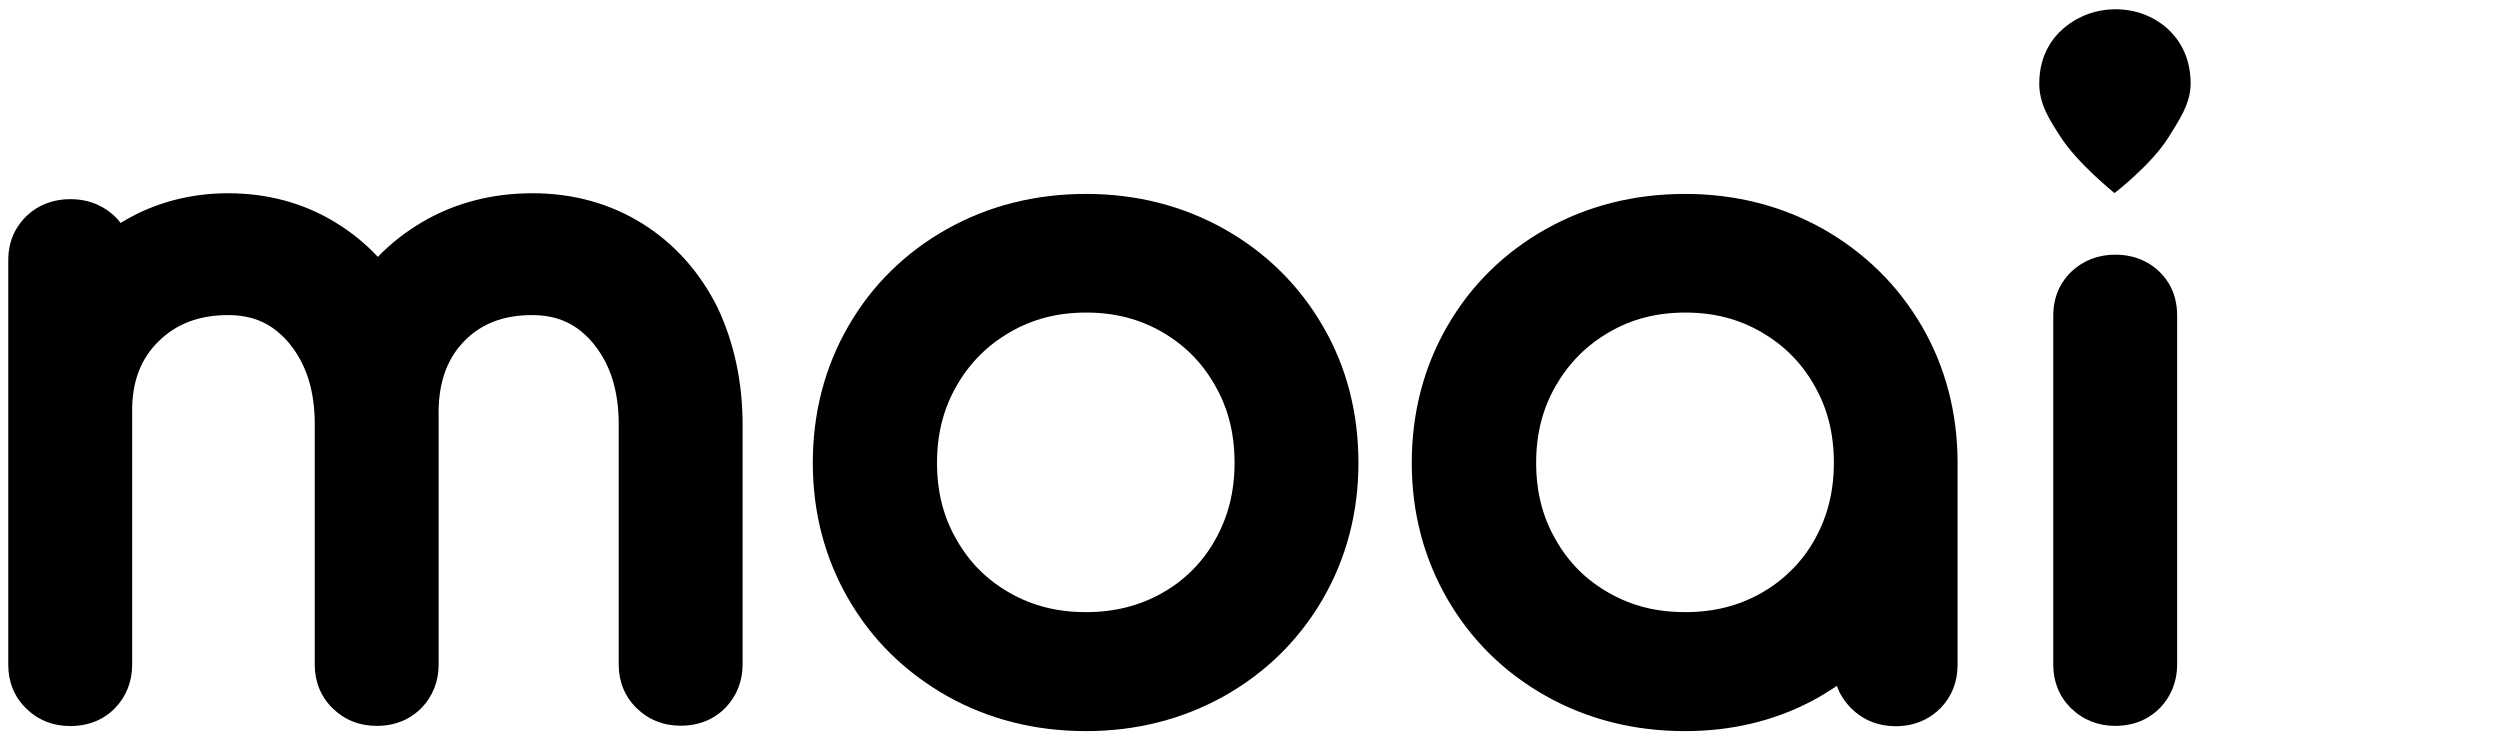
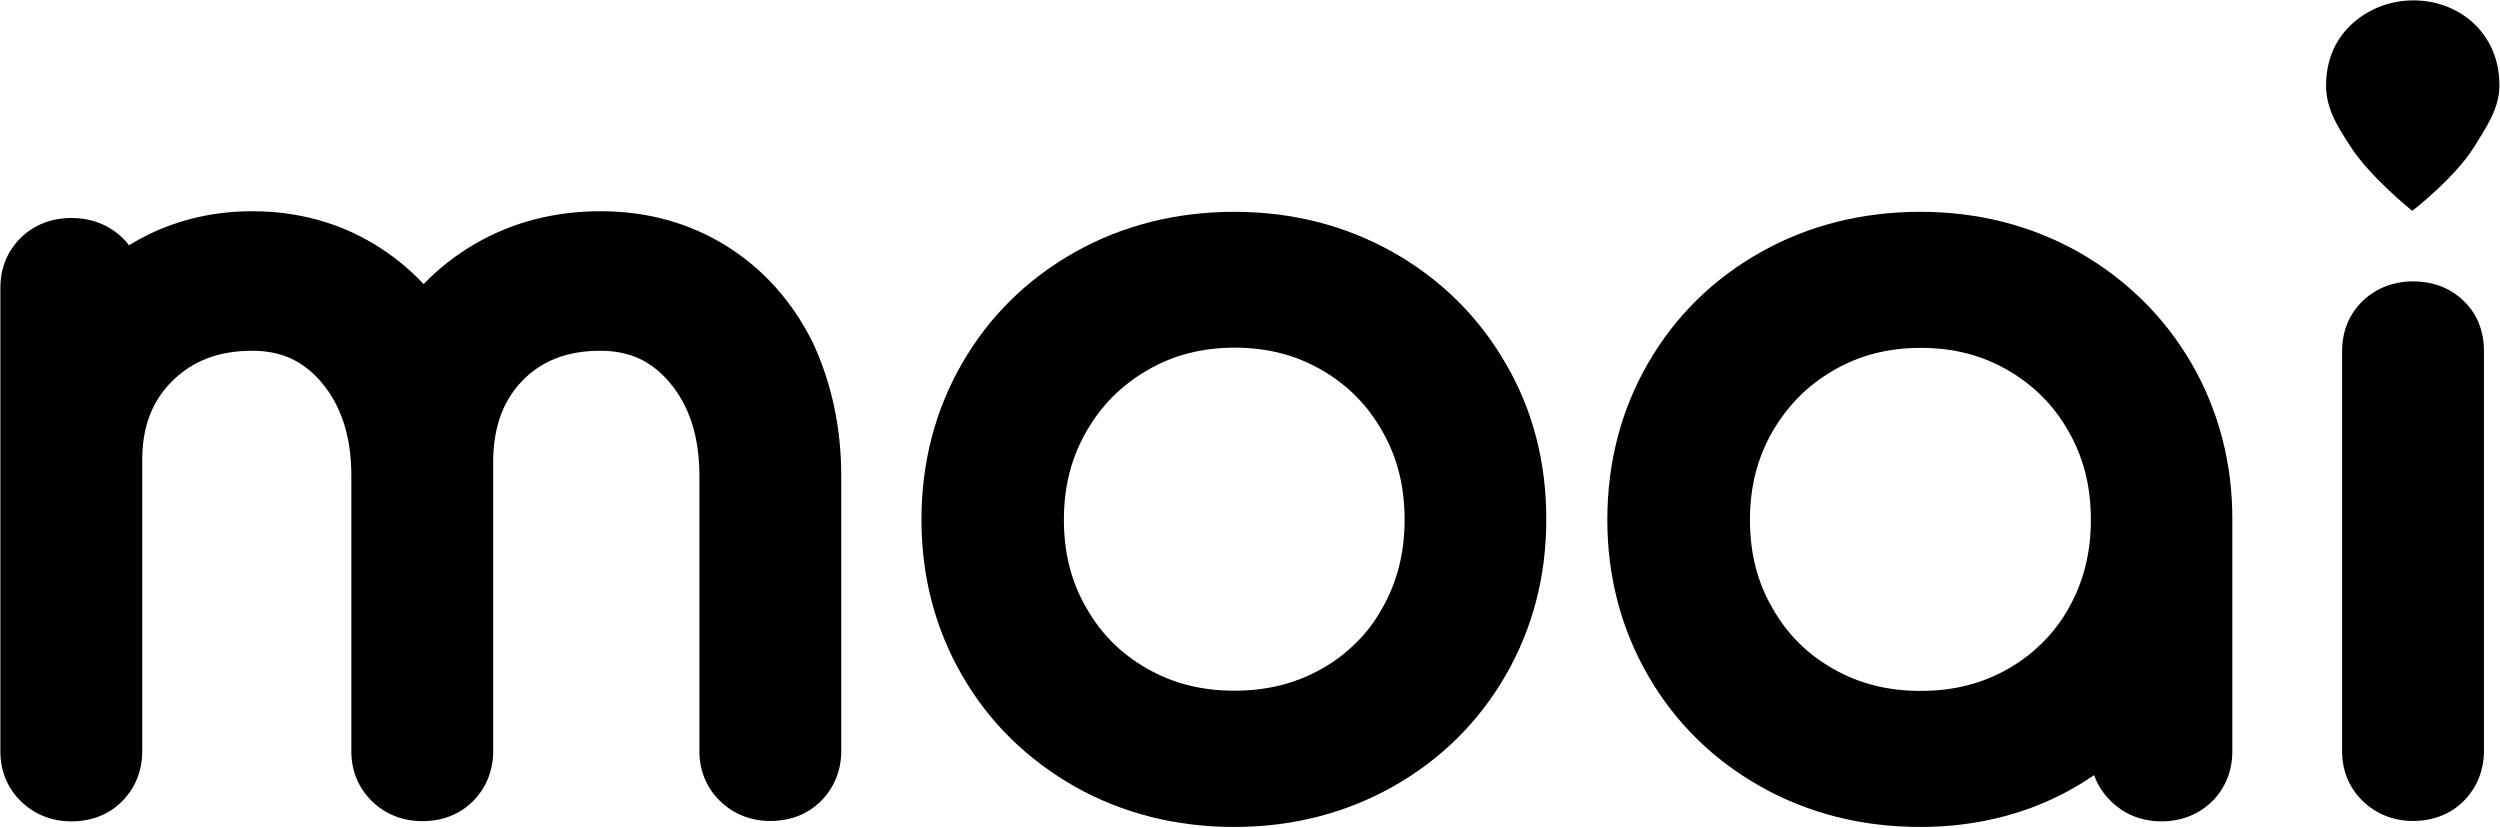
- <svg xmlns="http://www.w3.org/2000/svg" version="1.1" id="Layer_1" x="0px" y="0px" viewBox="0 0 1481.3 439.5" style="enable-background:new 0 0 1481.3 439.5;" xml:space="preserve">
+ <svg xmlns="http://www.w3.org/2000/svg" version="1.1" id="Layer_1" x="0px" y="0px" viewBox="0 0 1293.6 428.3" style="enable-background:new 0 0 1293.6 428.3;" xml:space="preserve">
  <g>
    <g>
-       <path d="M440,251.5v142.3c0,9.8-3.5,18.6-10,25.4c-4.6,4.8-13,10.8-26.7,10.8c-10.2,0-19.2-3.6-26.2-10.5    c-6.9-6.8-10.5-15.7-10.5-25.6V251.5c0-20.3-5.1-36.1-15.4-48.4c-9.6-11.3-21-16.4-35.9-16.4c-17.2,0-30.5,5.2-40.7,15.9    c-10.4,11-15.2,25.6-14.7,44.9v146.4c0,9.8-3.5,18.6-10,25.4c-4.6,4.8-13,10.8-26.7,10.8c-10.2,0-19.2-3.6-26.2-10.5    c-6.9-6.8-10.5-15.7-10.5-25.6V251.5c0-20.3-5.1-36.1-15.4-48.4c-9.6-11.3-21-16.4-35.9-16.4c-17.2,0-30.6,5.1-41.2,15.5    s-15.7,23.8-15.7,41v150.8c0,9.8-3.5,18.6-9.9,25.3c-4.6,4.9-13.1,10.9-26.8,10.9c-10.2,0-19.2-3.6-26.2-10.5    c-6.9-6.8-10.5-15.7-10.5-25.6V154.1c0-13.3,6.1-21.6,11-26.3c6.8-6.4,15.7-9.8,25.7-9.8c13.2,0,21.6,5.6,26.4,10.2    c1.1,1.1,2.3,2.3,3.4,3.9c3.3-2,6.8-3.9,10.2-5.6c16.6-8,34.6-12,53.5-12c23.4,0,44.8,5.8,63.5,17.2c9.4,5.7,17.8,12.5,25.3,20.5    c7.7-8,16.5-14.9,26.4-20.7c19.3-11.3,41.3-17,65.2-17c24.2,0,46.1,6.1,65.3,18.1c19,11.9,33.9,28.7,44.4,49.7    C434.9,202.9,440,226.2,440,251.5z" />
+       <path d="M435.3,246.3v142.3c0,9.8-3.5,18.6-10,25.4c-4.6,4.8-13,10.8-26.7,10.8c-10.2,0-19.2-3.6-26.2-10.5    c-6.9-6.8-10.5-15.7-10.5-25.6V246.3c0-20.3-5.1-36.1-15.4-48.4c-9.6-11.3-21-16.4-35.9-16.4c-17.2,0-30.5,5.2-40.7,15.9    c-10.4,11-15.2,25.6-14.7,44.9v146.4c0,9.8-3.5,18.6-10,25.4c-4.6,4.8-13,10.8-26.7,10.8c-10.2,0-19.2-3.6-26.2-10.5    c-6.9-6.8-10.5-15.7-10.5-25.6V246.3c0-20.3-5.1-36.1-15.4-48.4c-9.6-11.3-21-16.4-35.9-16.4c-17.2,0-30.6,5.1-41.2,15.5    s-15.7,23.8-15.7,41v150.8c0,9.8-3.5,18.6-9.9,25.3c-4.6,4.9-13.1,10.9-26.8,10.9c-10.2,0-19.2-3.6-26.2-10.5    c-6.9-6.8-10.5-15.7-10.5-25.6v-240c0-13.3,6.1-21.6,11-26.3c6.8-6.4,15.7-9.8,25.7-9.8c13.2,0,21.6,5.6,26.4,10.2    c1.1,1.1,2.3,2.3,3.4,3.9c3.3-2,6.8-3.9,10.2-5.6c16.6-8,34.6-12,53.5-12c23.4,0,44.8,5.8,63.5,17.2c9.4,5.7,17.8,12.5,25.3,20.5    c7.7-8,16.5-14.9,26.4-20.7c19.3-11.3,41.3-17,65.2-17c24.2,0,46.1,6.1,65.3,18.1c19,11.9,33.9,28.7,44.4,49.7    C430.1,197.6,435.3,220.9,435.3,246.3z" />
    </g>
    <g>
-       <path d="M783.8,193.2c-14.1-24.3-33.7-43.6-58.4-57.5c-24.6-13.8-52.1-20.8-81.9-20.8c-30,0-57.8,7-82.4,20.8    c-24.7,13.9-44.4,33.2-58.4,57.5c-14,24.2-21.1,51.4-21.1,81.1c0,29.3,7.1,56.4,21.1,80.6c7,12.1,15.4,23,25.2,32.6    c9.8,9.6,20.9,17.9,33.2,24.9c24.6,13.8,52.2,20.8,82.4,20.8c29.7,0,57.3-7,81.9-20.8c24.7-13.9,44.3-33.2,58.4-57.5    c14-24.2,21.1-51.3,21.1-80.6C804.9,244.7,797.9,217.3,783.8,193.2z M706.5,337.8c-5.2,5.2-11,9.7-17.8,13.5    c-13.4,7.6-28.3,11.4-45.2,11.4s-31.7-3.7-45.2-11.4s-23.8-17.9-31.5-31.5c-7.9-13.6-11.6-28.6-11.6-45.6c0-17.1,3.8-32,11.6-45.6    s18.2-24,31.7-31.8c13.4-7.8,28.2-11.6,45.1-11.6s31.6,3.8,45.1,11.6c13.4,7.8,23.7,18.2,31.3,31.7c7.8,13.6,11.5,28.6,11.5,45.7    s-3.8,32.1-11.5,45.7C716.2,326.7,711.7,332.6,706.5,337.8z" />
+       <path d="M779,187.9c-14.1-24.3-33.7-43.6-58.4-57.5c-24.6-13.8-52.1-20.8-81.9-20.8c-30,0-57.8,7-82.4,20.8    c-24.7,13.9-44.4,33.2-58.4,57.5c-14,24.2-21.1,51.4-21.1,81.1c0,29.3,7.1,56.4,21.1,80.6c7,12.1,15.4,23,25.2,32.6    s20.9,17.9,33.2,24.9c24.6,13.8,52.2,20.8,82.4,20.8c29.7,0,57.3-7,81.9-20.8c24.7-13.9,44.3-33.2,58.4-57.5    c14-24.2,21.1-51.3,21.1-80.6C800.2,239.4,793.2,212.1,779,187.9z M701.8,332.5c-5.2,5.2-11,9.7-17.8,13.5    c-13.4,7.6-28.3,11.4-45.2,11.4s-31.7-3.7-45.2-11.4s-23.8-17.9-31.5-31.5c-7.9-13.6-11.6-28.6-11.6-45.6c0-17.1,3.8-32,11.6-45.6    s18.2-24,31.7-31.8c13.4-7.8,28.2-11.6,45.1-11.6s31.6,3.8,45.1,11.6c13.4,7.8,23.7,18.2,31.3,31.7c7.8,13.6,11.5,28.6,11.5,45.7    s-3.8,32.1-11.5,45.7C711.5,321.5,707,327.4,701.8,332.5z" />
    </g>
    <g>
-       <path d="M1138.7,193.2c-7.1-12.1-15.5-23-25.3-32.6c-9.8-9.6-20.8-17.9-33.1-24.9c-24.6-13.8-52.1-20.8-81.9-20.8    c-30,0-57.8,7-82.4,20.8c-24.7,13.9-44.4,33.2-58.4,57.5c-14,24.2-21.1,51.4-21.1,81.1c0,29.3,7.1,56.4,21.1,80.6    c14,24.3,33.7,43.6,58.4,57.5c24.6,13.8,52.2,20.8,82.4,20.8c27.2,0,52.2-5.9,74.5-17.5c5.4-2.8,10.5-6,15.5-9.3    c1.7,5,4.7,9.5,8.6,13.4c7,6.9,16,10.5,26.2,10.5c13.5,0,22-6,26.8-10.9c6.5-6.8,9.9-15.5,9.9-25.3V274.2    C1159.9,244.7,1152.7,217.3,1138.7,193.2z M998.5,362.7c-17,0-31.7-3.7-45.2-11.4s-23.8-17.9-31.5-31.5    c-7.9-13.6-11.6-28.6-11.6-45.6c0-17.1,3.8-32,11.6-45.6c7.9-13.6,18.2-24,31.7-31.8c13.4-7.8,28.2-11.6,45.1-11.6    s31.6,3.8,45.1,11.6c13.4,7.8,23.8,18.2,31.4,31.7c7.8,13.6,11.5,28.6,11.5,45.7s-3.8,32.1-11.5,45.7c-3.8,6.8-8.3,12.6-13.5,17.8    c-5.2,5.2-11,9.7-17.7,13.5C1030.3,359,1015.4,362.7,998.5,362.7z" />
+       <path d="M1133.9,187.9c-7.1-12.1-15.5-23-25.3-32.6c-9.8-9.6-20.8-17.9-33.1-24.9c-24.6-13.8-52.1-20.8-81.9-20.8    c-30,0-57.8,7-82.4,20.8c-24.7,13.9-44.4,33.2-58.4,57.5c-14,24.2-21.1,51.4-21.1,81.1c0,29.3,7.1,56.4,21.1,80.6    c14,24.3,33.7,43.6,58.4,57.5c24.6,13.8,52.2,20.8,82.4,20.8c27.2,0,52.2-5.9,74.5-17.5c5.4-2.8,10.5-6,15.5-9.3    c1.7,5,4.7,9.5,8.6,13.4c7,6.9,16,10.5,26.2,10.5c13.5,0,22-6,26.8-10.9c6.5-6.8,9.9-15.5,9.9-25.3V269    C1155.2,239.4,1147.9,212.1,1133.9,187.9z M993.8,357.5c-17,0-31.7-3.7-45.2-11.4s-23.8-17.9-31.5-31.5    c-7.9-13.6-11.6-28.6-11.6-45.6c0-17.1,3.8-32,11.6-45.6c7.9-13.6,18.2-24,31.7-31.8c13.4-7.8,28.2-11.6,45.1-11.6    s31.6,3.8,45.1,11.6c13.4,7.8,23.8,18.2,31.4,31.7c7.8,13.6,11.5,28.6,11.5,45.7s-3.8,32.1-11.5,45.7c-3.8,6.8-8.3,12.6-13.5,17.8    c-5.2,5.2-11,9.7-17.7,13.5C1025.6,353.8,1010.7,357.5,993.8,357.5z" />
    </g>
    <g>
-       <path d="M1298,49.6c0,12.2-7.5,22.5-13,31.6c-10.3,16.5-32.1,33.2-32.1,33.2s-21.9-17.5-32.1-33.5    c-6.4-9.9-12.5-19.2-12.5-31.3c0-17,7.9-27.3,14.6-33c8.6-7.2,19.2-11.1,30.6-11.1c11.5,0,22.2,3.9,30.6,11.3    C1290.4,22.5,1298,32.7,1298,49.6z" />
-       <path d="M1290,186.9v207c0,9.7-3.5,18.5-9.9,25.3c-4.8,5-13.3,10.9-26.8,10.9c-10.1,0-19.2-3.6-26.2-10.5    c-7-6.9-10.5-15.7-10.5-25.6v-207c0-13.3,6-21.6,11-26.3c6.9-6.4,15.7-9.8,25.7-9.8c13.1,0,21.6,5.5,26.3,10.2    C1284.4,165.7,1290,173.9,1290,186.9z" />
+       <path d="M1293.3,44.3c0,12.2-7.5,22.5-13,31.6c-10.3,16.5-32.1,33.2-32.1,33.2s-21.9-17.5-32.1-33.5c-6.4-9.9-12.5-19.2-12.5-31.3    c0-17,7.9-27.3,14.6-33c8.6-7.2,19.2-11.1,30.6-11.1c11.5,0,22.2,3.9,30.6,11.3C1285.7,17.3,1293.3,27.5,1293.3,44.3z" />
+       <path d="M1285.3,181.6v207c0,9.7-3.5,18.5-9.9,25.3c-4.8,5-13.3,10.9-26.8,10.9c-10.1,0-19.2-3.6-26.2-10.5s-10.5-15.7-10.5-25.6    v-207c0-13.3,6-21.6,11-26.3c6.9-6.4,15.7-9.8,25.7-9.8c13.1,0,21.6,5.5,26.3,10.2C1279.7,160.4,1285.3,168.6,1285.3,181.6z" />
    </g>
  </g>
</svg>
